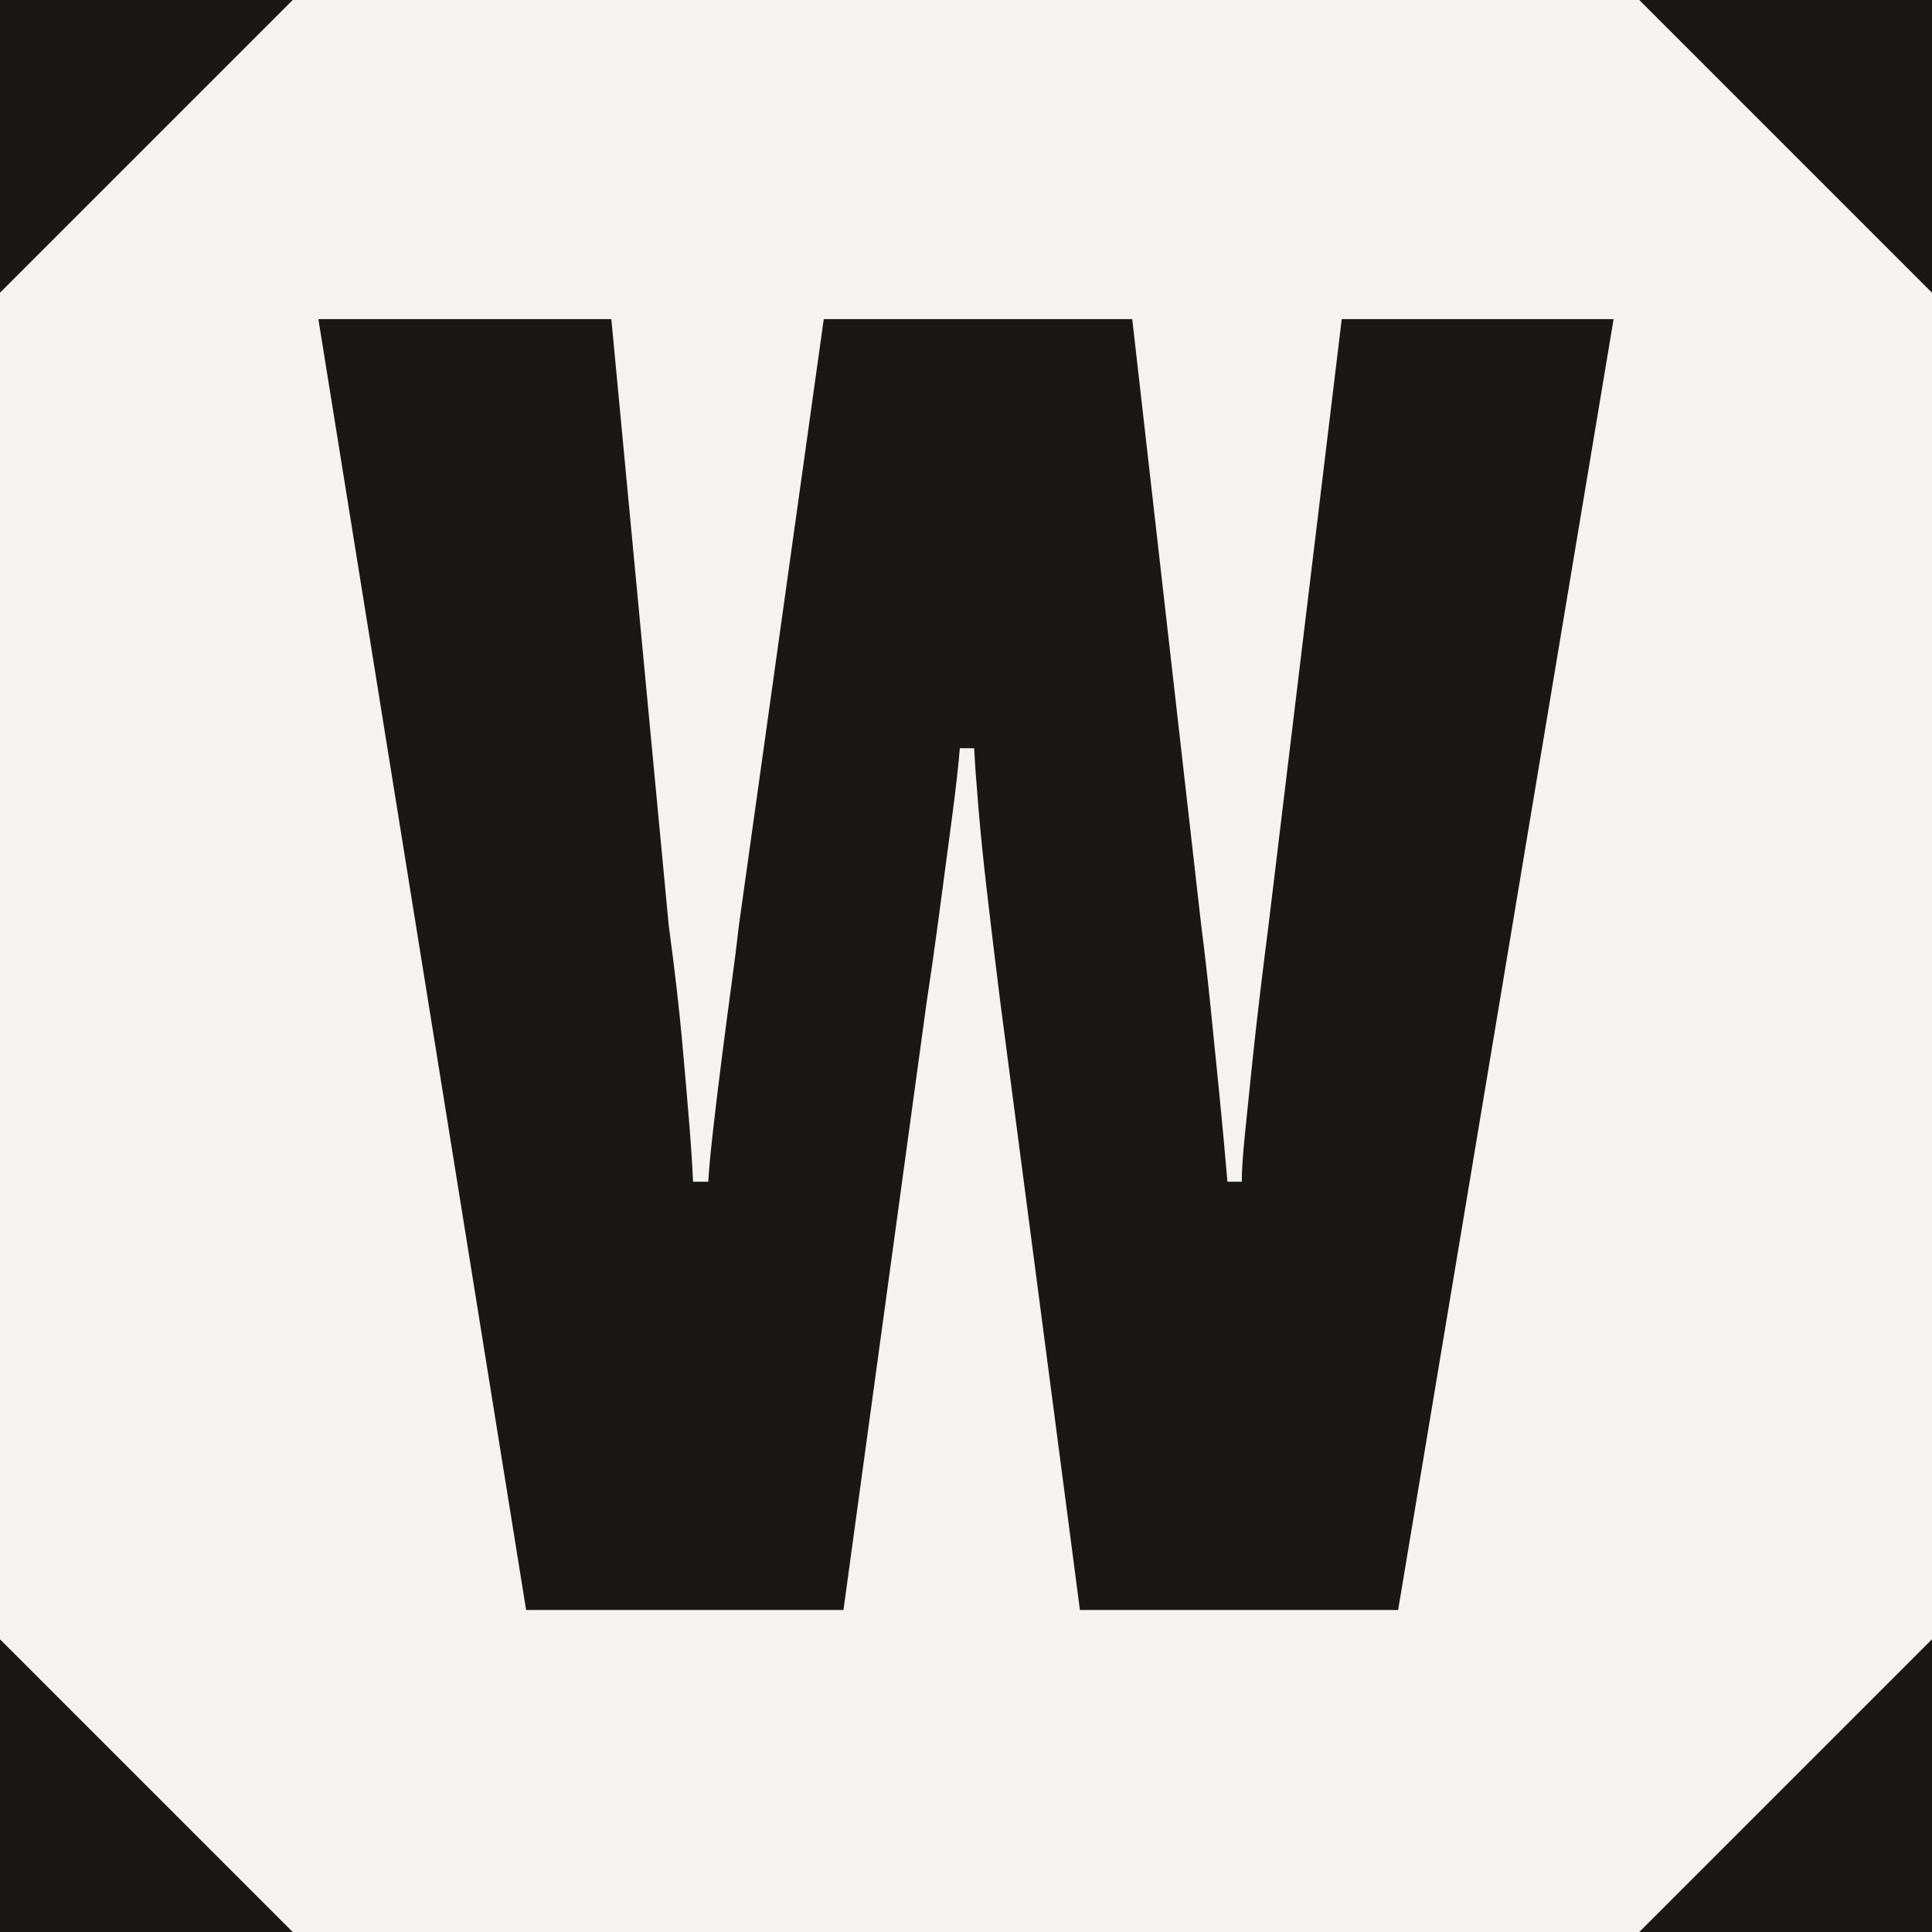
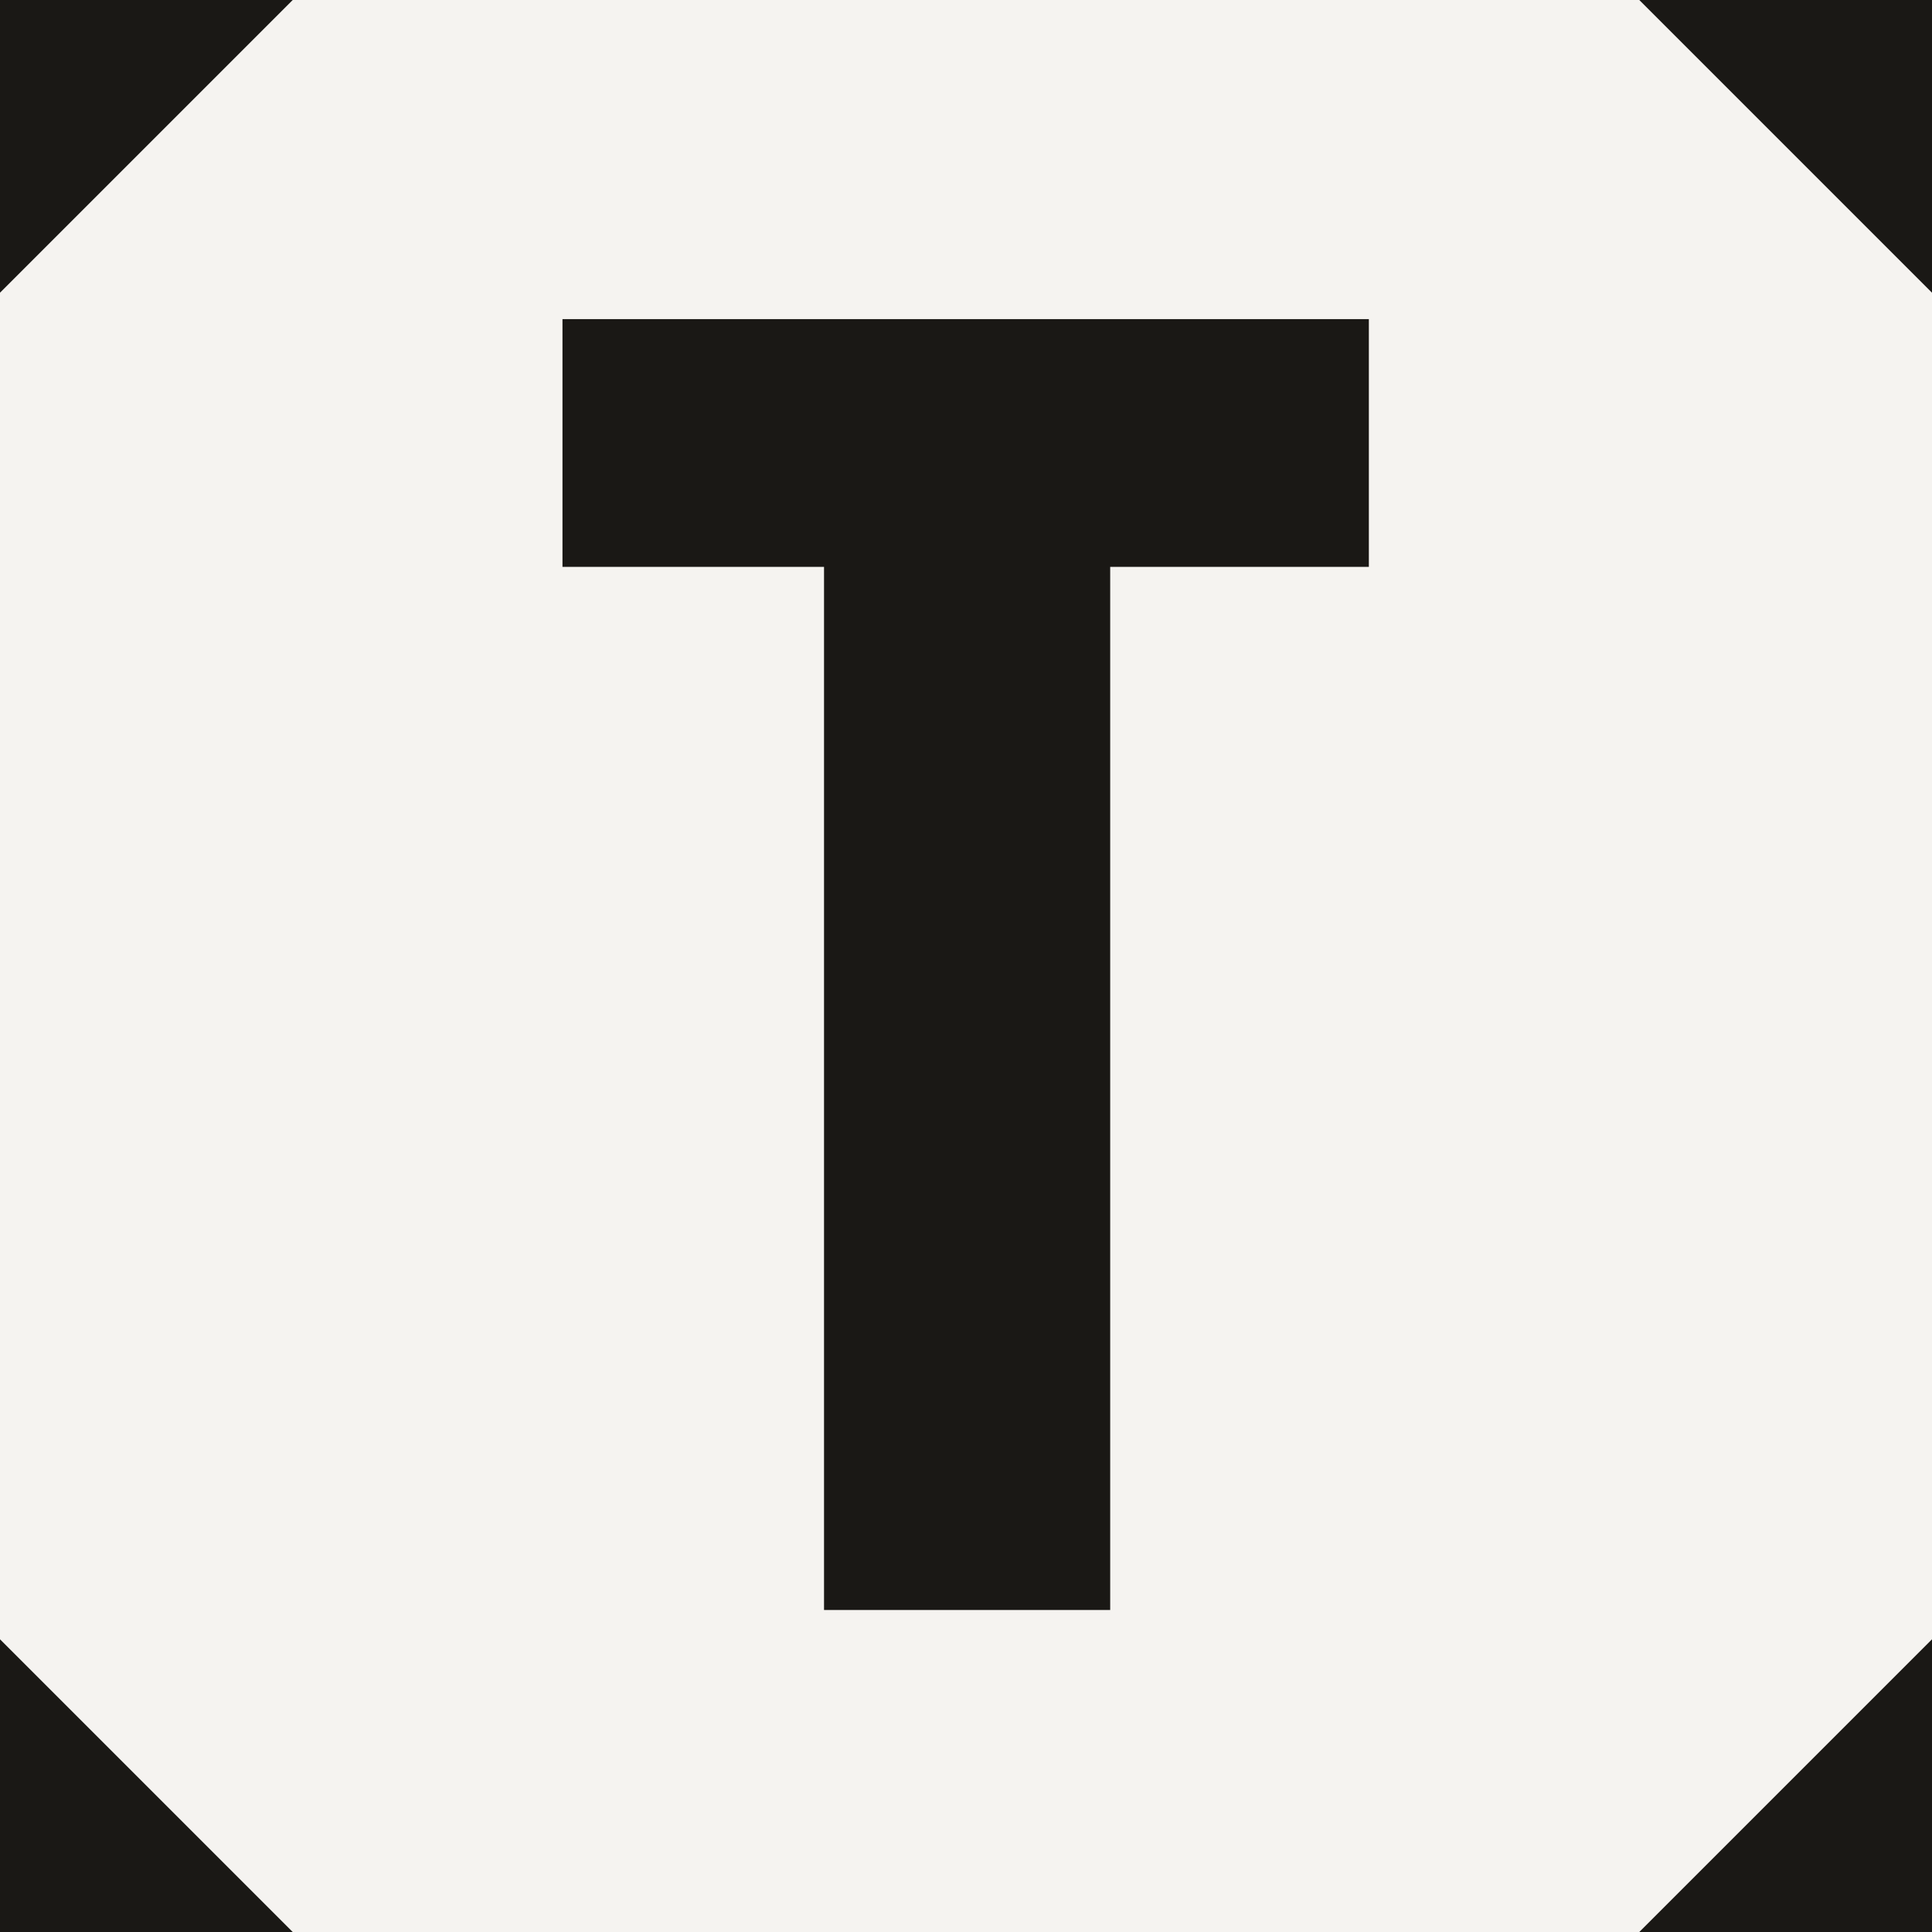
- <svg xmlns="http://www.w3.org/2000/svg" viewBox="0 0 66 66" role="img" aria-label="Well Kept">
+ <svg xmlns="http://www.w3.org/2000/svg" viewBox="0 0 66 66" role="img" aria-label="Tappet">
  <rect width="66" height="66" fill="#1A1815" />
-   <path fill-rule="evenodd" fill="#F5F3F0" d="M10 0 H56 L66 10 V56 L56 66 H10 L0 56 V10 Z M17.973 55 10.876 10.901H20.884L22.846 31.627Q23.145 33.838 23.297 35.508Q23.449 37.178 23.545 38.369Q23.641 39.561 23.676 40.369H24.195Q24.23 39.764 24.355 38.65Q24.481 37.536 24.65 36.205Q24.819 34.874 24.986 33.648Q25.153 32.421 25.24 31.627L28.141 10.901H38.679L41.037 31.627Q41.189 32.795 41.344 34.292Q41.498 35.789 41.653 37.358Q41.808 38.927 41.931 40.369H42.42Q42.42 39.834 42.528 38.752Q42.636 37.67 42.771 36.386Q42.905 35.101 43.057 33.843Q43.209 32.585 43.332 31.627L45.836 10.901H55.123L47.762 55H36.892L34.173 34.245Q33.933 32.322 33.734 30.618Q33.535 28.913 33.425 27.601Q33.314 26.289 33.279 25.561H32.789Q32.725 26.388 32.509 28.03Q32.293 29.673 32.062 31.389Q31.831 33.106 31.65 34.274L28.814 55Z" />
+   <path fill-rule="evenodd" fill="#F5F3F0" d="M10 0 H56 L66 10 V56 L56 66 H10 L0 56 V10 Z M28.15 55V19.366H19.215V10.901H46.762V19.366H37.926V55Z" />
</svg>
